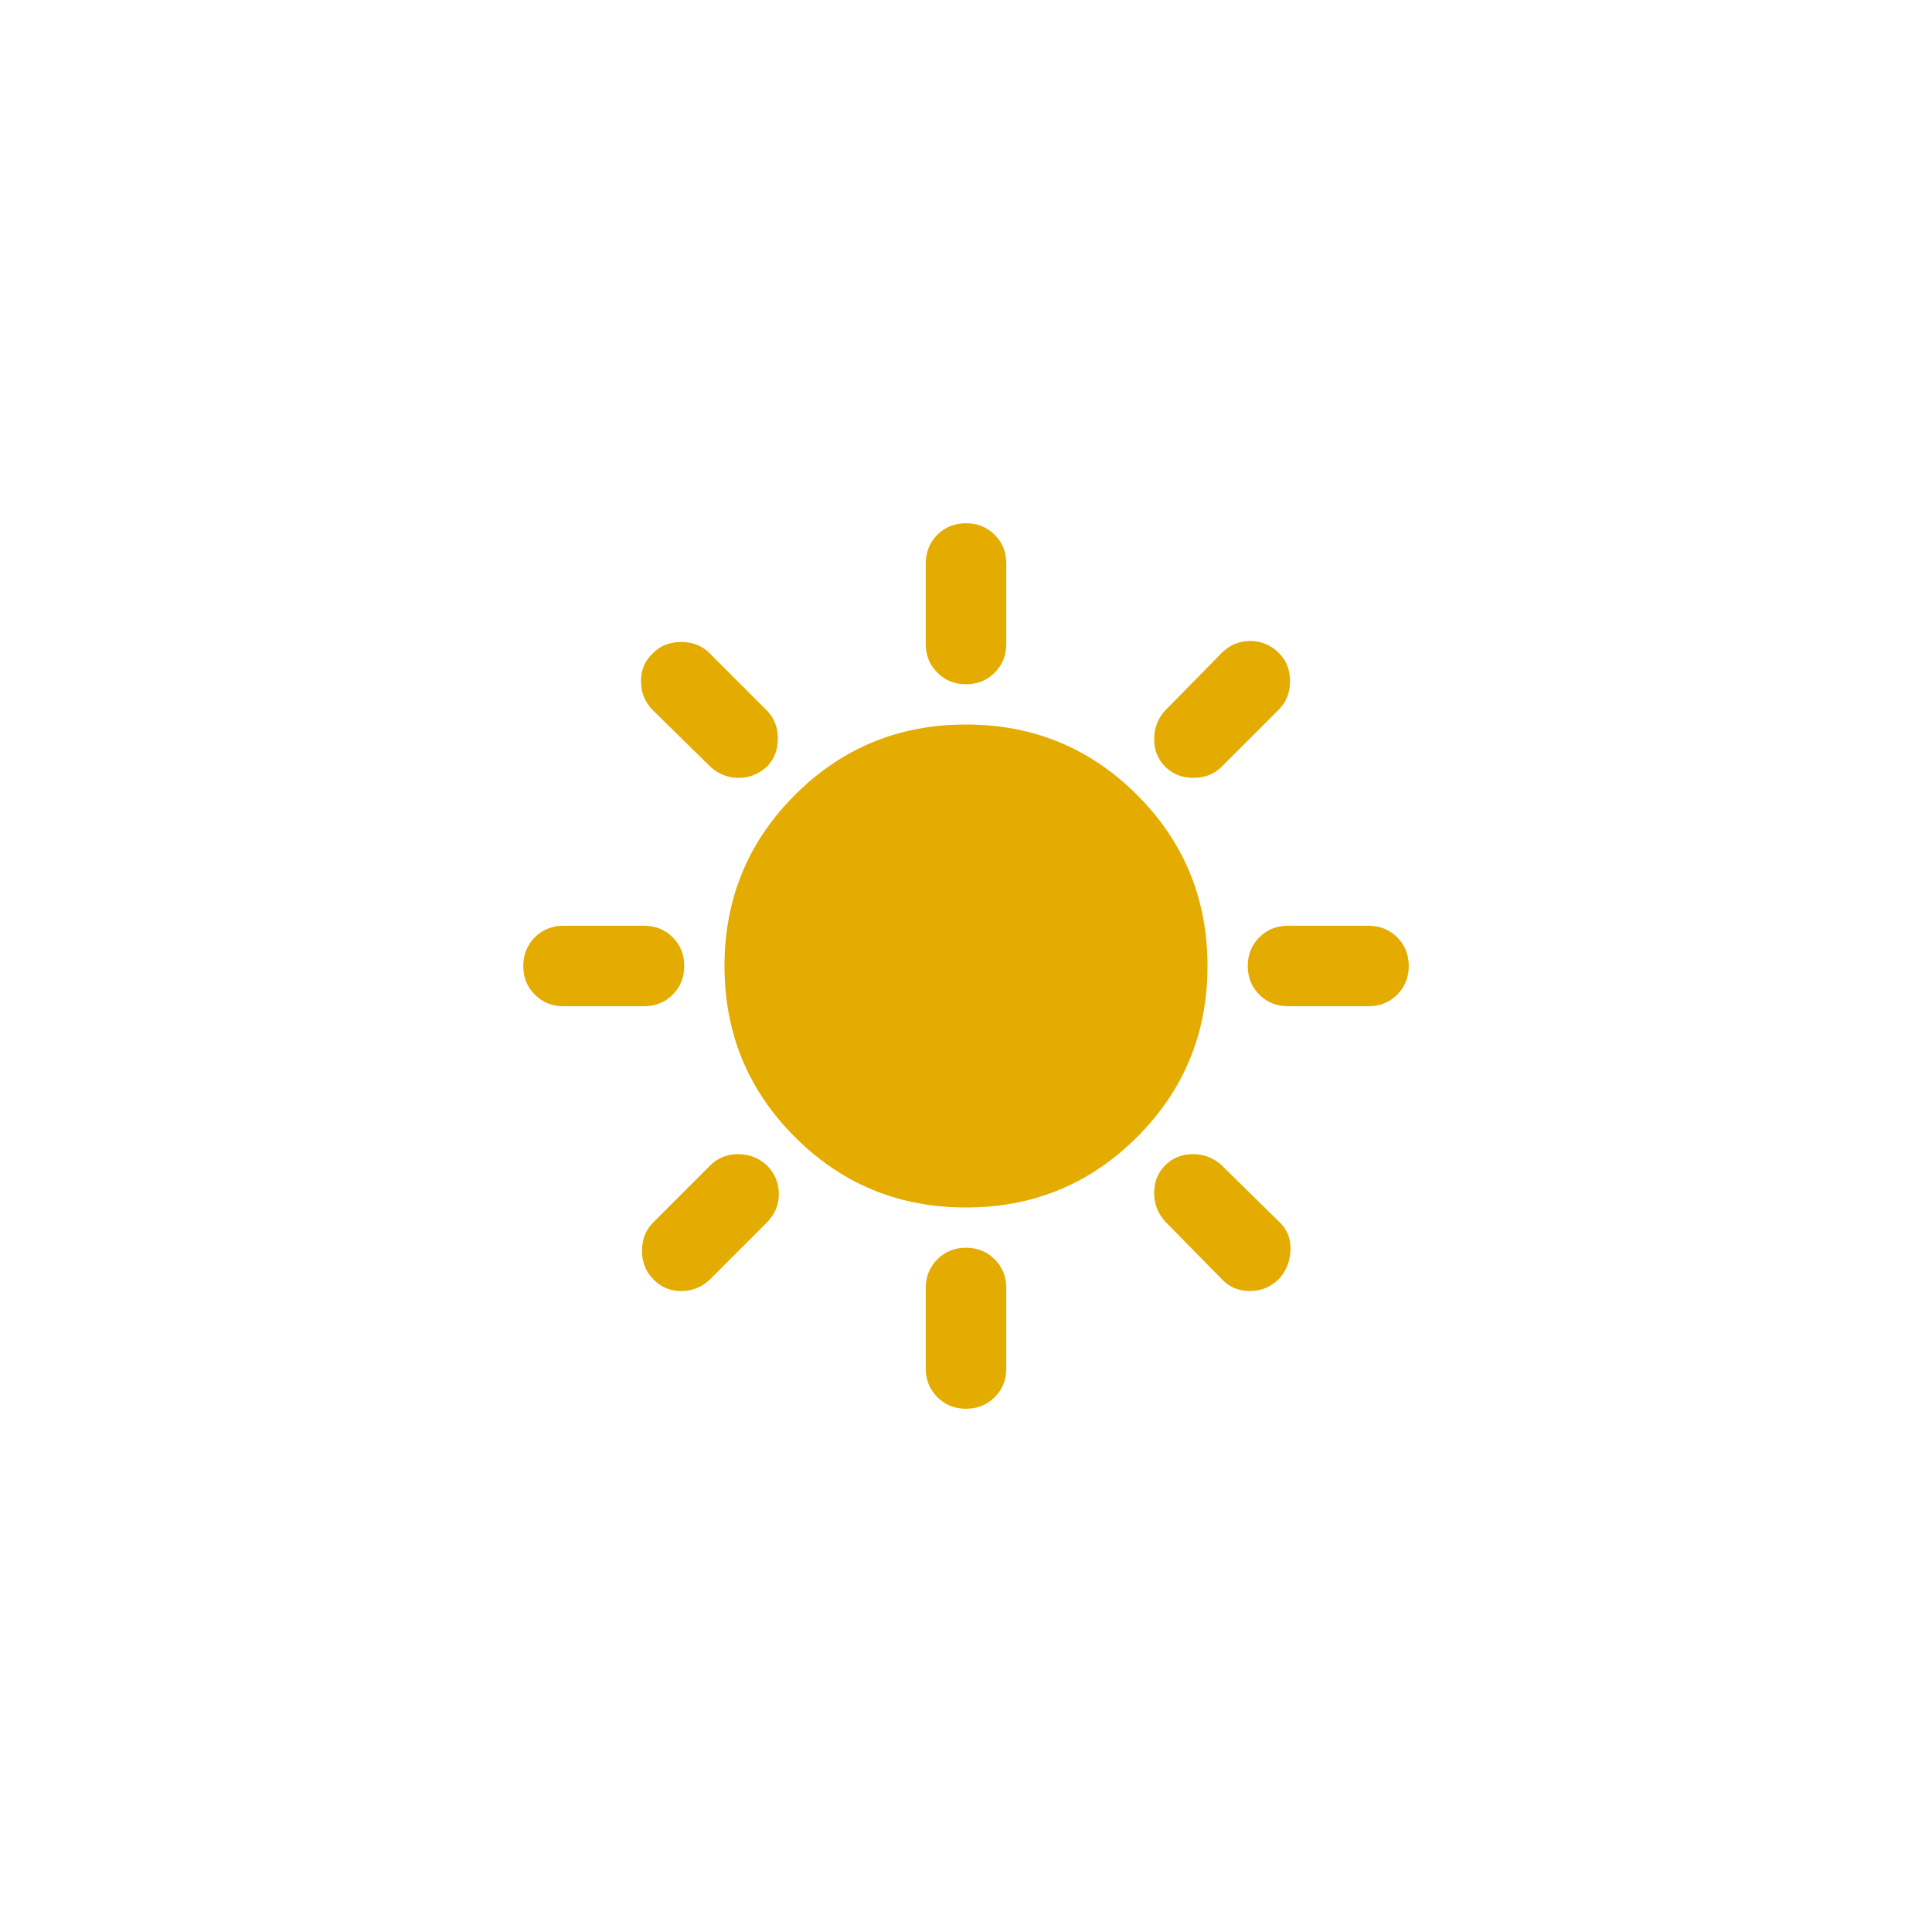
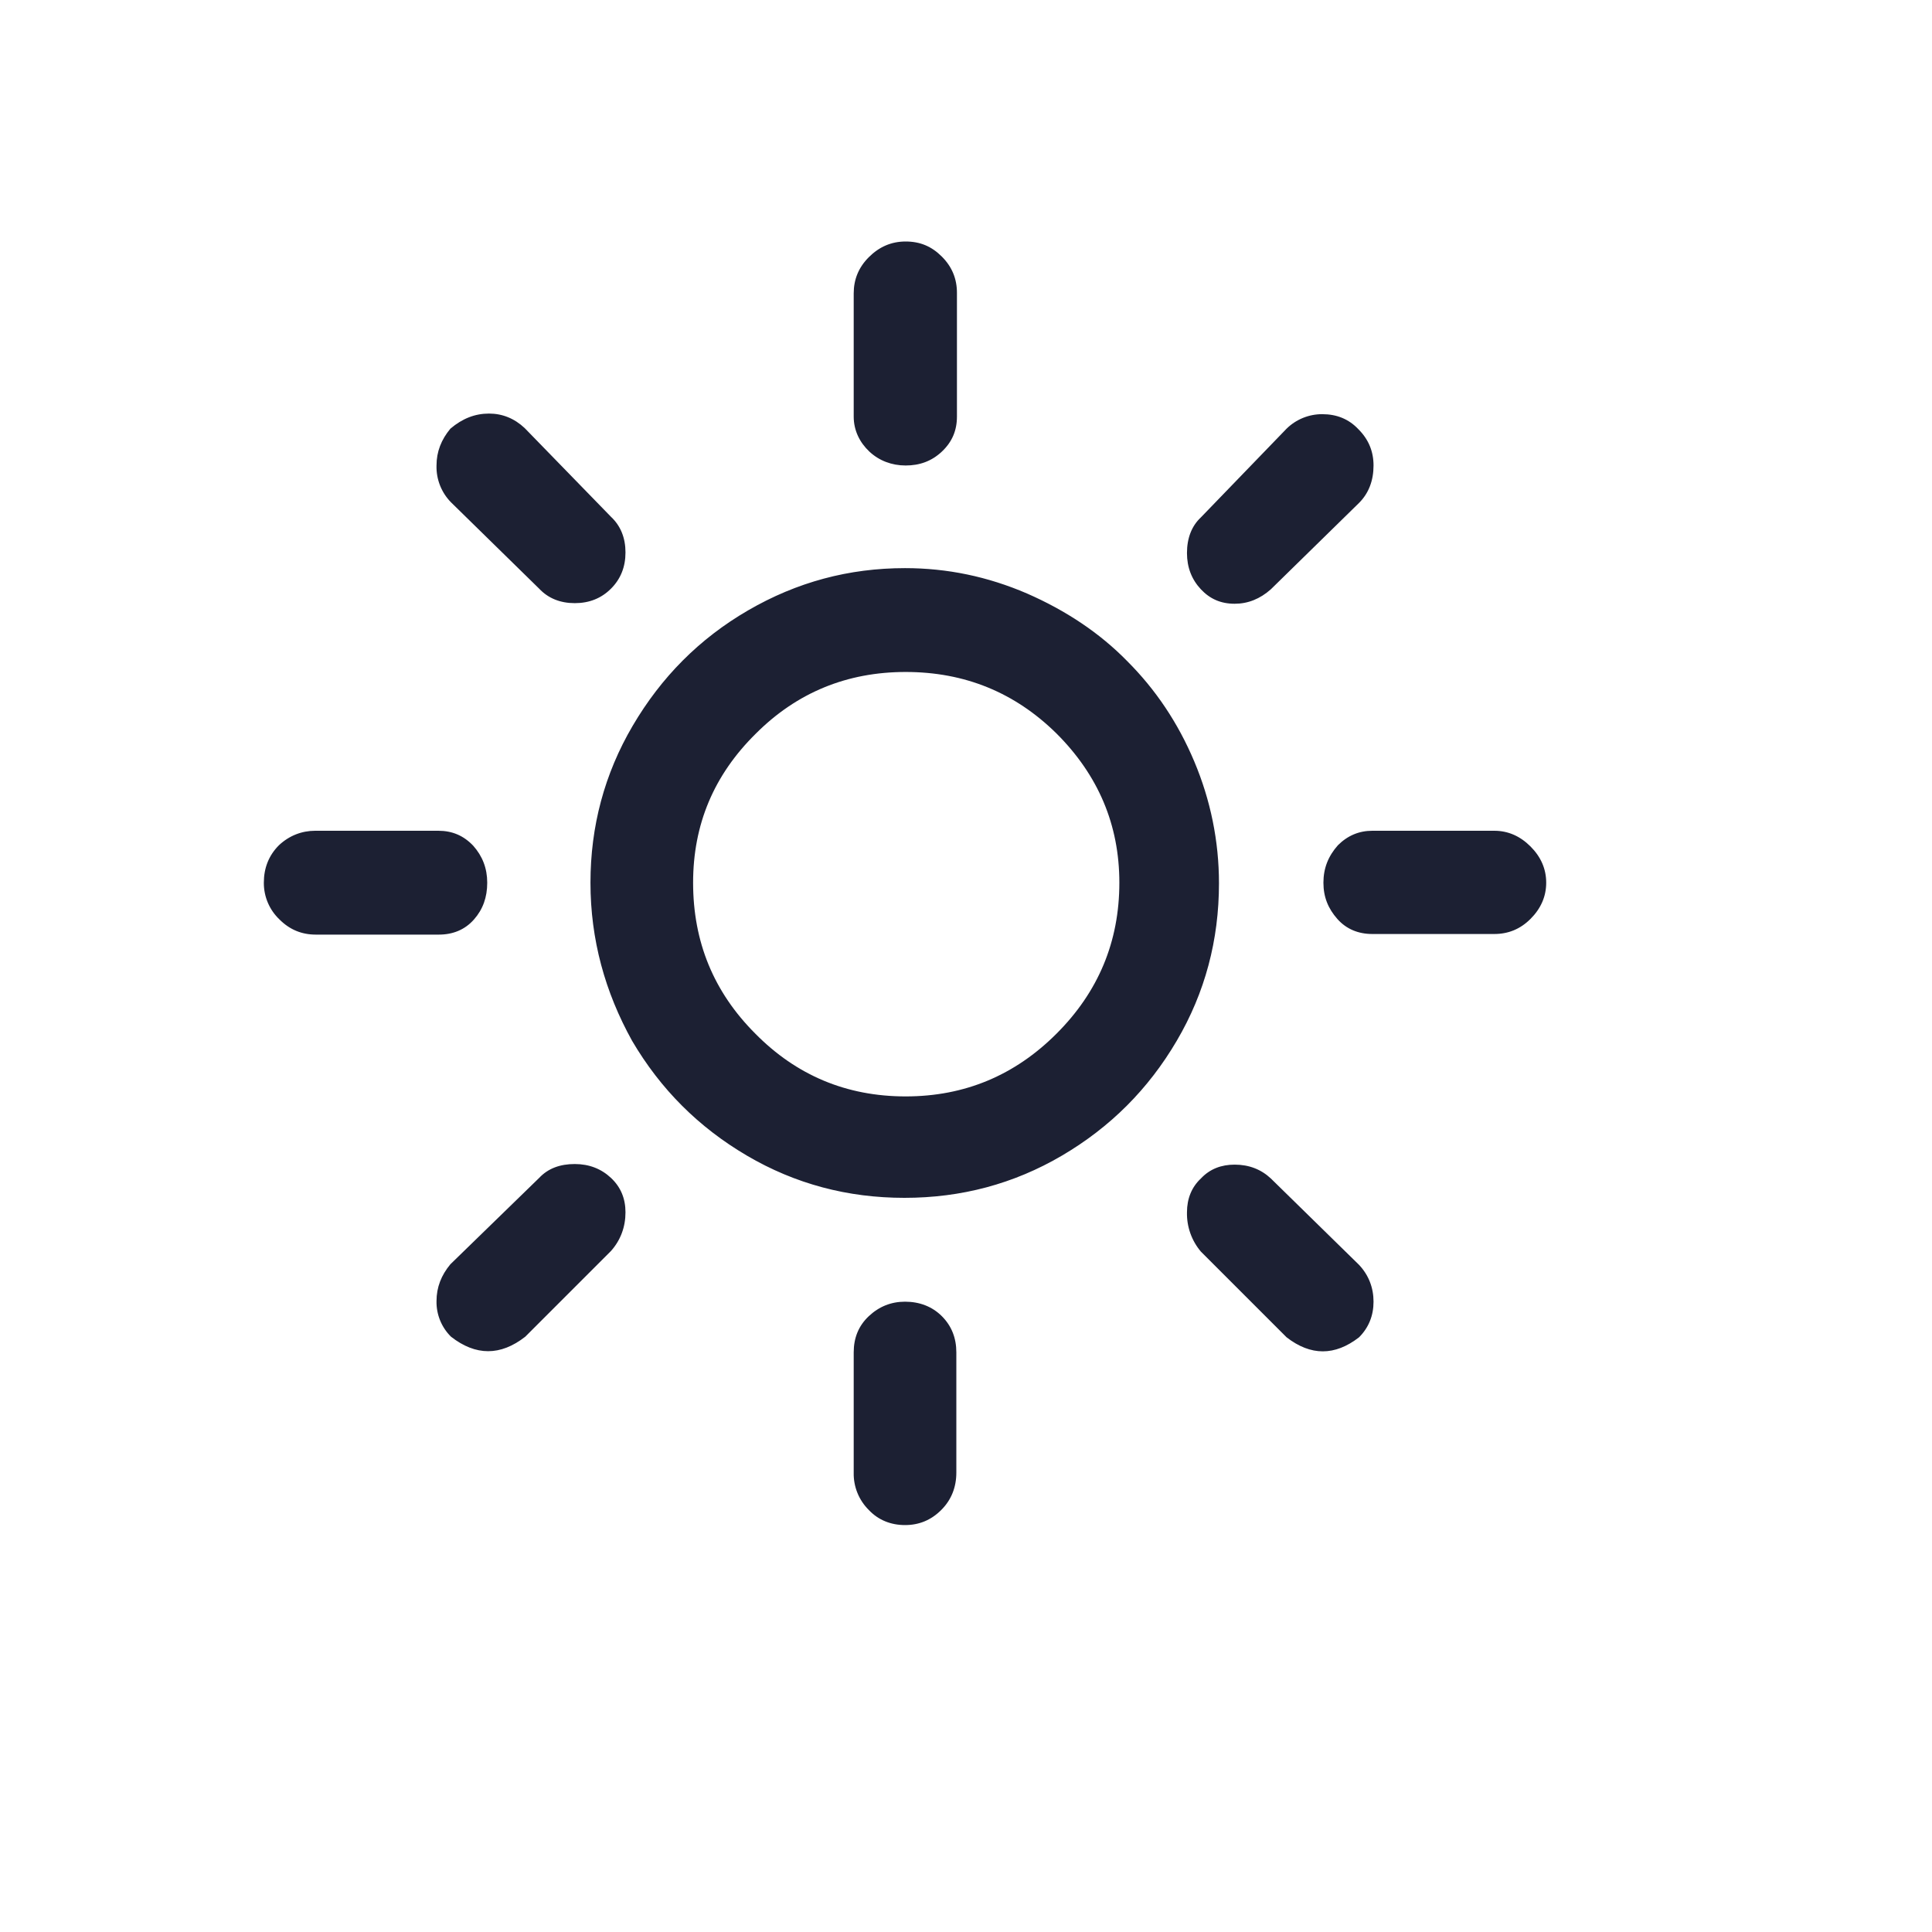
- <svg xmlns="http://www.w3.org/2000/svg" width="512" height="512" viewBox="0 0 512 512" style="color:#E4AB00" class="h-full w-full">
-   <rect width="512" height="512" x="0" y="0" rx="30" fill="transparent" stroke="transparent" stroke-width="0" stroke-opacity="100%" paint-order="stroke" />
-   <svg width="256px" height="256px" viewBox="0 0 24 24" fill="#E4AB00" x="128" y="128" role="img" style="display:inline-block;vertical-align:middle">
-     <g fill="#E4AB00">
-       <path fill="currentColor" d="M12 5q-.425 0-.712-.288Q11 4.425 11 4V2q0-.425.288-.713Q11.575 1 12 1t.713.287Q13 1.575 13 2v2q0 .425-.287.712Q12.425 5 12 5Zm4.95 2.05q-.275-.275-.275-.688q0-.412.275-.712l1.4-1.425q.3-.3.712-.3q.413 0 .713.3q.275.275.275.7q0 .425-.275.7L18.35 7.05q-.275.275-.7.275q-.425 0-.7-.275ZM20 13q-.425 0-.712-.288Q19 12.425 19 12t.288-.713Q19.575 11 20 11h2q.425 0 .712.287q.288.288.288.713t-.288.712Q22.425 13 22 13Zm-8 10q-.425 0-.712-.288Q11 22.425 11 22v-2q0-.425.288-.712Q11.575 19 12 19t.713.288Q13 19.575 13 20v2q0 .425-.287.712Q12.425 23 12 23ZM5.65 7.05l-1.425-1.4q-.3-.3-.3-.725t.3-.7q.275-.275.7-.275q.425 0 .7.275L7.05 5.65q.275.275.275.7q0 .425-.275.7q-.3.275-.7.275q-.4 0-.7-.275Zm12.7 12.725l-1.4-1.425q-.275-.3-.275-.712q0-.413.275-.688q.275-.275.688-.275q.412 0 .712.275l1.425 1.4q.3.275.287.7q-.012.425-.287.725q-.3.3-.725.3t-.7-.3ZM2 13q-.425 0-.712-.288Q1 12.425 1 12t.288-.713Q1.575 11 2 11h2q.425 0 .713.287Q5 11.575 5 12t-.287.712Q4.425 13 4 13Zm2.225 6.775q-.275-.275-.275-.7q0-.425.275-.7L5.65 16.95q.275-.275.688-.275q.412 0 .712.275q.3.3.3.713q0 .412-.3.712l-1.4 1.4q-.3.3-.725.3t-.7-.3ZM12 18q-2.5 0-4.25-1.75T6 12q0-2.5 1.75-4.25T12 6q2.5 0 4.25 1.75T18 12q0 2.5-1.75 4.25T12 18Zm0-2q1.65 0 2.825-1.175Q16 13.65 16 12q0-1.65-1.175-2.825Q13.65 8 12 8q-1.65 0-2.825 1.175Q8 10.35 8 12q0 1.65 1.175 2.825Q10.35 16 12 16Zm0 0q-1.65 0-2.825-1.175Q8 13.65 8 12q0-1.65 1.175-2.825Q10.35 8 12 8q1.65 0 2.825 1.175Q16 10.35 16 12q0 1.65-1.175 2.825Q13.65 16 12 16Z" />
-     </g>
-   </svg>
+ <svg xmlns="http://www.w3.org/2000/svg" width="34px" height="34px" viewBox="0 0 32 32" color="#1C2033" fill="#E4AB00" x="239" y="239" role="img" style="display:inline-block;vertical-align:middle">
+   <g fill="#E4AB00">
+     <path fill="currentColor" d="M4.37 14.62c0-.24.08-.45.25-.62c.17-.16.38-.24.6-.24h2.04c.23 0 .42.08.58.25c.15.17.23.37.23.61s-.07.44-.22.61c-.15.17-.35.25-.58.25H5.23c-.23 0-.43-.08-.6-.25a.832.832 0 0 1-.26-.61zm2.86 6.93c0-.23.08-.43.23-.61l1.47-1.43c.15-.16.35-.23.59-.23s.44.08.6.23s.24.34.24.57c0 .24-.08.46-.24.64L8.7 22.14c-.41.32-.82.32-1.23 0a.807.807 0 0 1-.24-.59zm0-13.84c0-.23.08-.43.23-.61c.2-.17.41-.25.64-.25c.22 0 .42.08.59.24l1.43 1.47c.16.15.24.35.24.59s-.08.44-.24.6s-.36.24-.6.24s-.44-.08-.59-.24L7.47 8.32a.837.837 0 0 1-.24-.61zm2.55 6.91c0-.93.23-1.8.7-2.6s1.1-1.44 1.91-1.91s1.67-.7 2.6-.7c.7 0 1.37.14 2.02.42c.64.28 1.2.65 1.66 1.12c.47.47.84 1.02 1.11 1.66c.27.64.41 1.32.41 2.02c0 .94-.23 1.81-.7 2.61c-.47.8-1.1 1.43-1.9 1.9c-.8.47-1.67.7-2.61.7s-1.81-.23-2.61-.7c-.8-.47-1.43-1.1-1.9-1.9c-.45-.81-.69-1.68-.69-2.62zm1.7 0c0 .98.34 1.81 1.03 2.5c.68.69 1.51 1.04 2.49 1.04s1.81-.35 2.5-1.04s1.04-1.52 1.04-2.5c0-.96-.35-1.78-1.04-2.47c-.69-.68-1.52-1.02-2.5-1.02c-.97 0-1.8.34-2.48 1.02c-.7.69-1.04 1.51-1.04 2.47zm2.66 7.78c0-.24.08-.44.25-.6s.37-.24.6-.24c.24 0 .45.08.61.24s.24.36.24.6v1.99c0 .24-.08.45-.25.62c-.17.17-.37.25-.6.25s-.44-.08-.6-.25a.845.845 0 0 1-.25-.62V22.4zm0-15.5V4.86c0-.23.08-.43.25-.6c.17-.17.37-.26.61-.26s.43.08.6.25c.17.17.25.37.25.6V6.9c0 .23-.08.42-.25.58s-.37.23-.6.23s-.44-.08-.6-.23s-.26-.35-.26-.58zm5.52 13.18c0-.23.08-.42.23-.56c.15-.16.34-.23.56-.23c.24 0 .44.08.6.23l1.46 1.43c.16.17.24.38.24.61c0 .23-.08.43-.24.59c-.4.31-.8.31-1.2 0l-1.42-1.42a.974.974 0 0 1-.23-.65zm0-10.92c0-.25.08-.45.23-.59l1.42-1.47a.84.84 0 0 1 .59-.24c.24 0 .44.08.6.25c.17.17.25.37.25.6c0 .25-.08.46-.24.62l-1.46 1.43c-.18.16-.38.24-.6.24c-.23 0-.41-.08-.56-.24s-.23-.36-.23-.6zm2.26 5.46c0-.24.08-.44.24-.62c.16-.16.35-.24.57-.24h2.02c.23 0 .43.09.6.26c.17.17.26.37.26.6s-.09.43-.26.6c-.17.17-.37.25-.6.25h-2.02c-.23 0-.43-.08-.58-.25s-.23-.36-.23-.6z" />
+   </g>
</svg>
